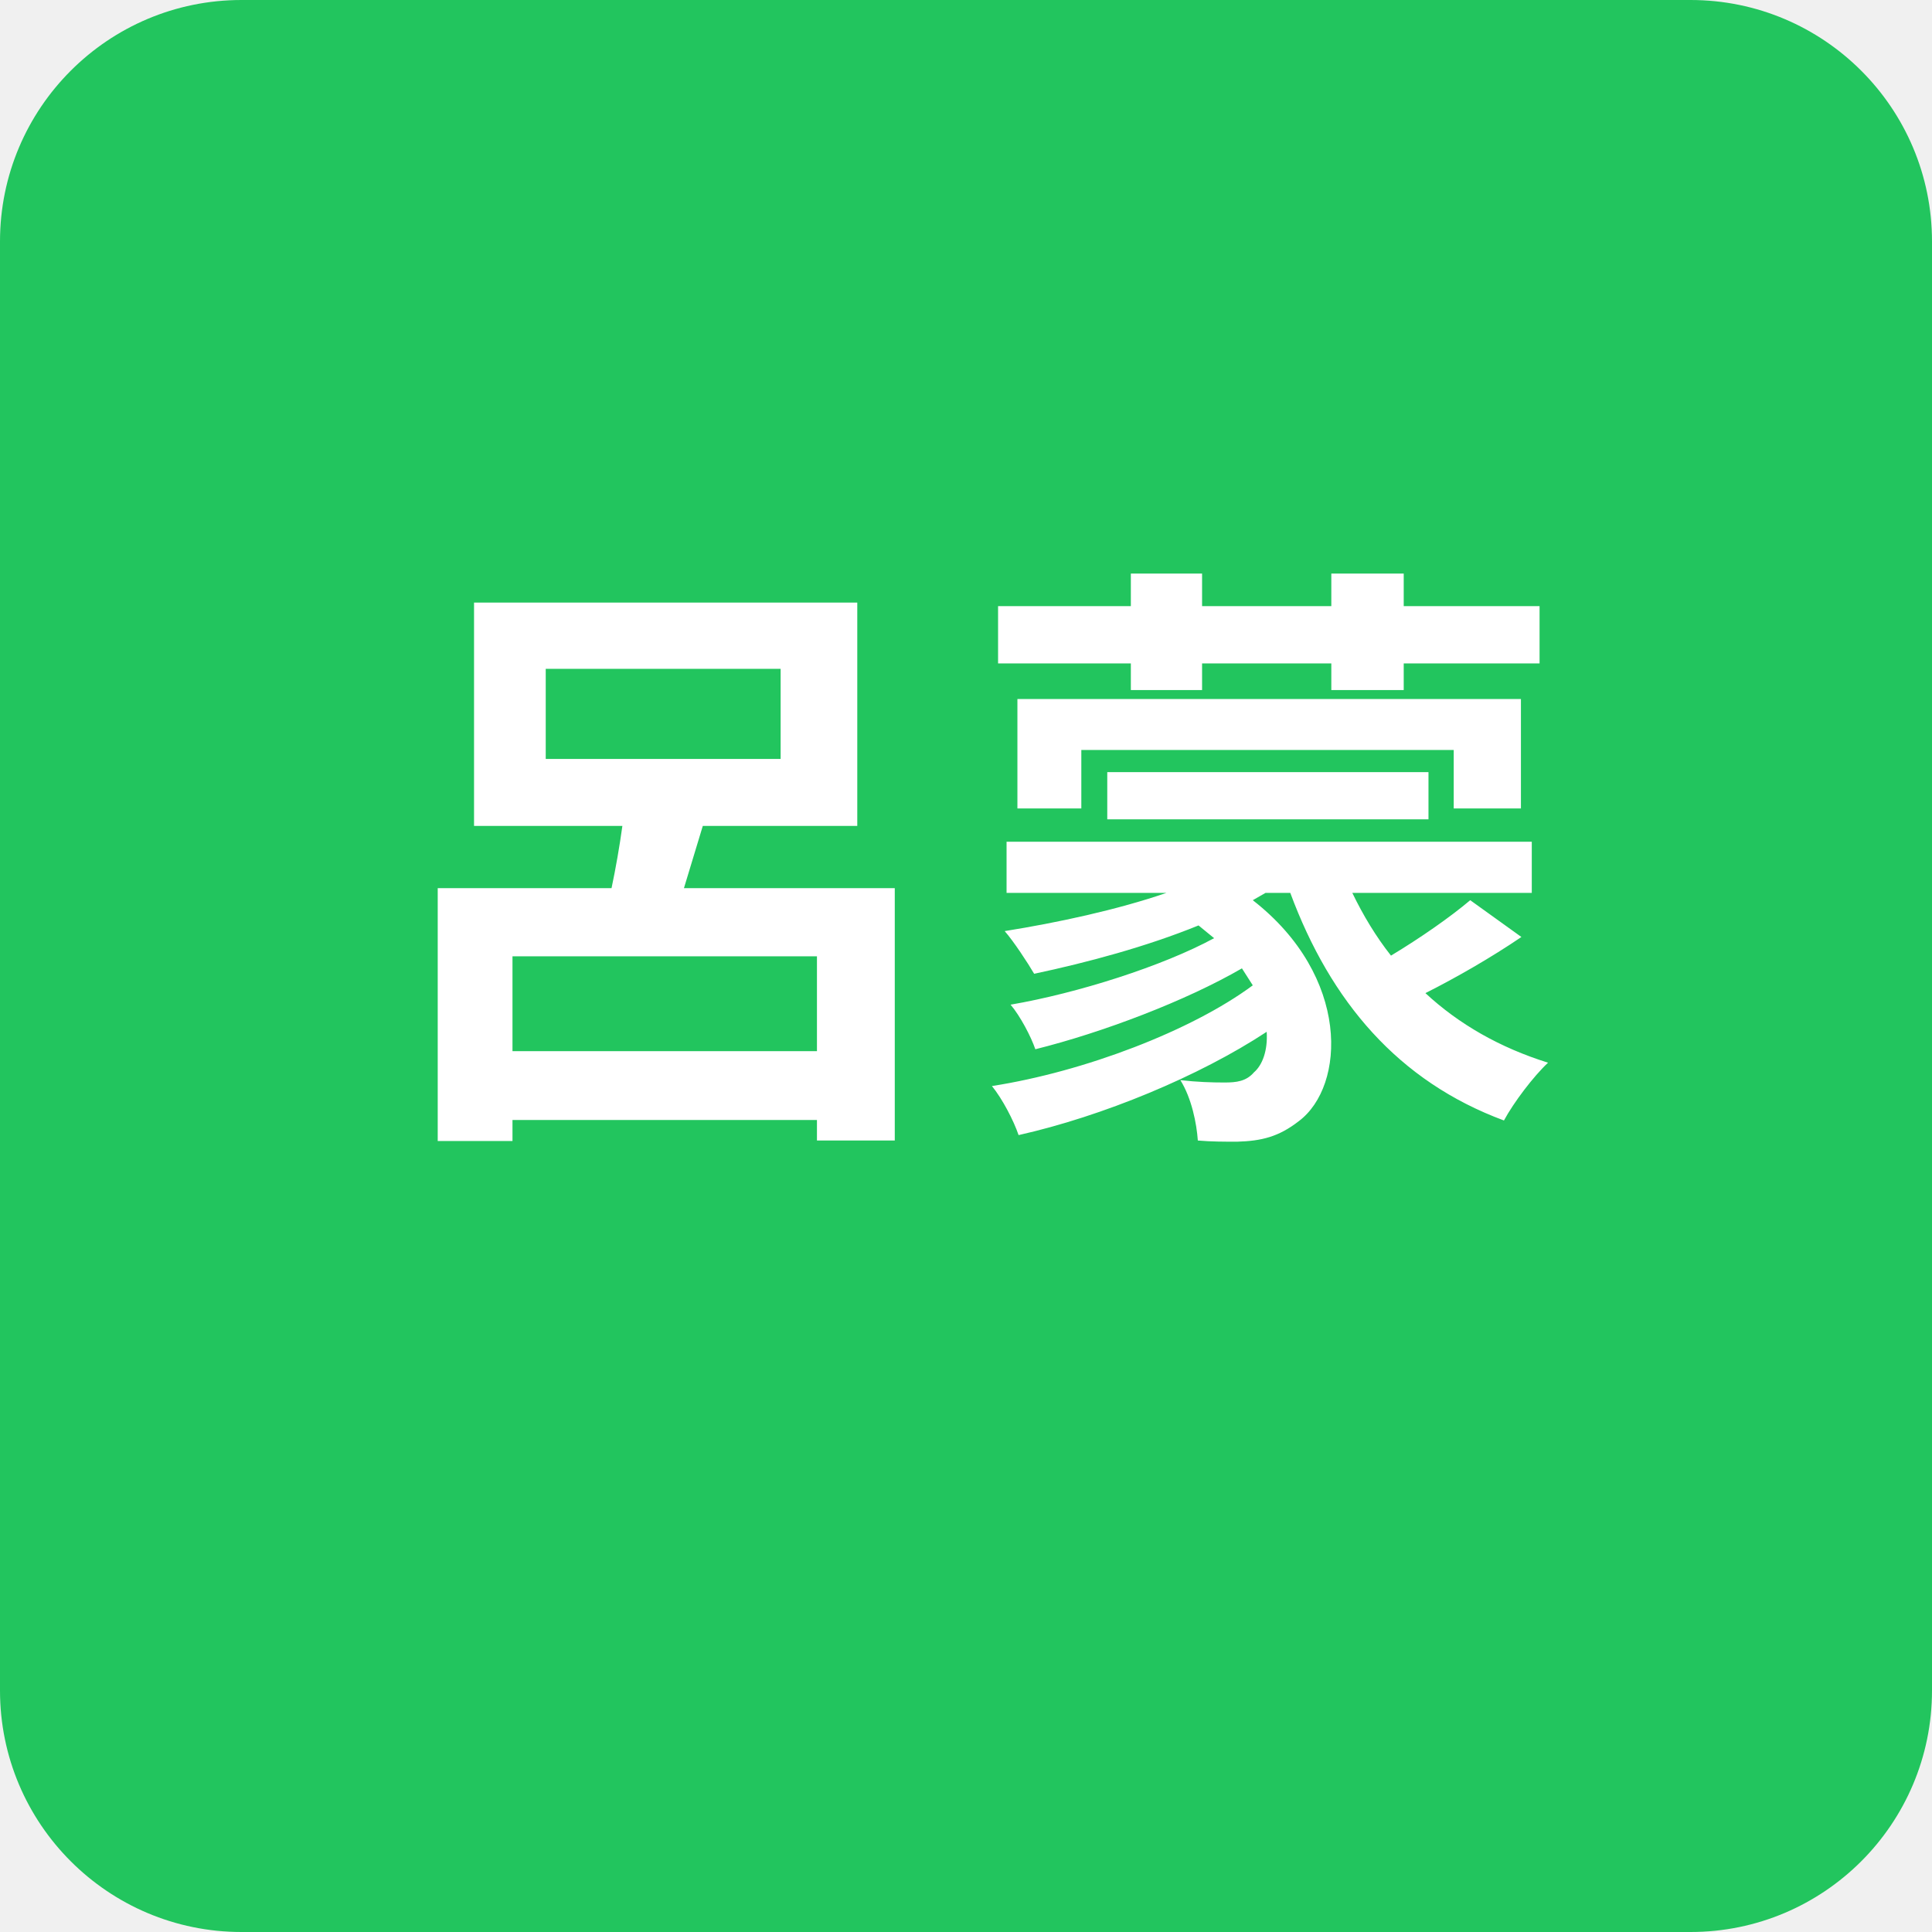
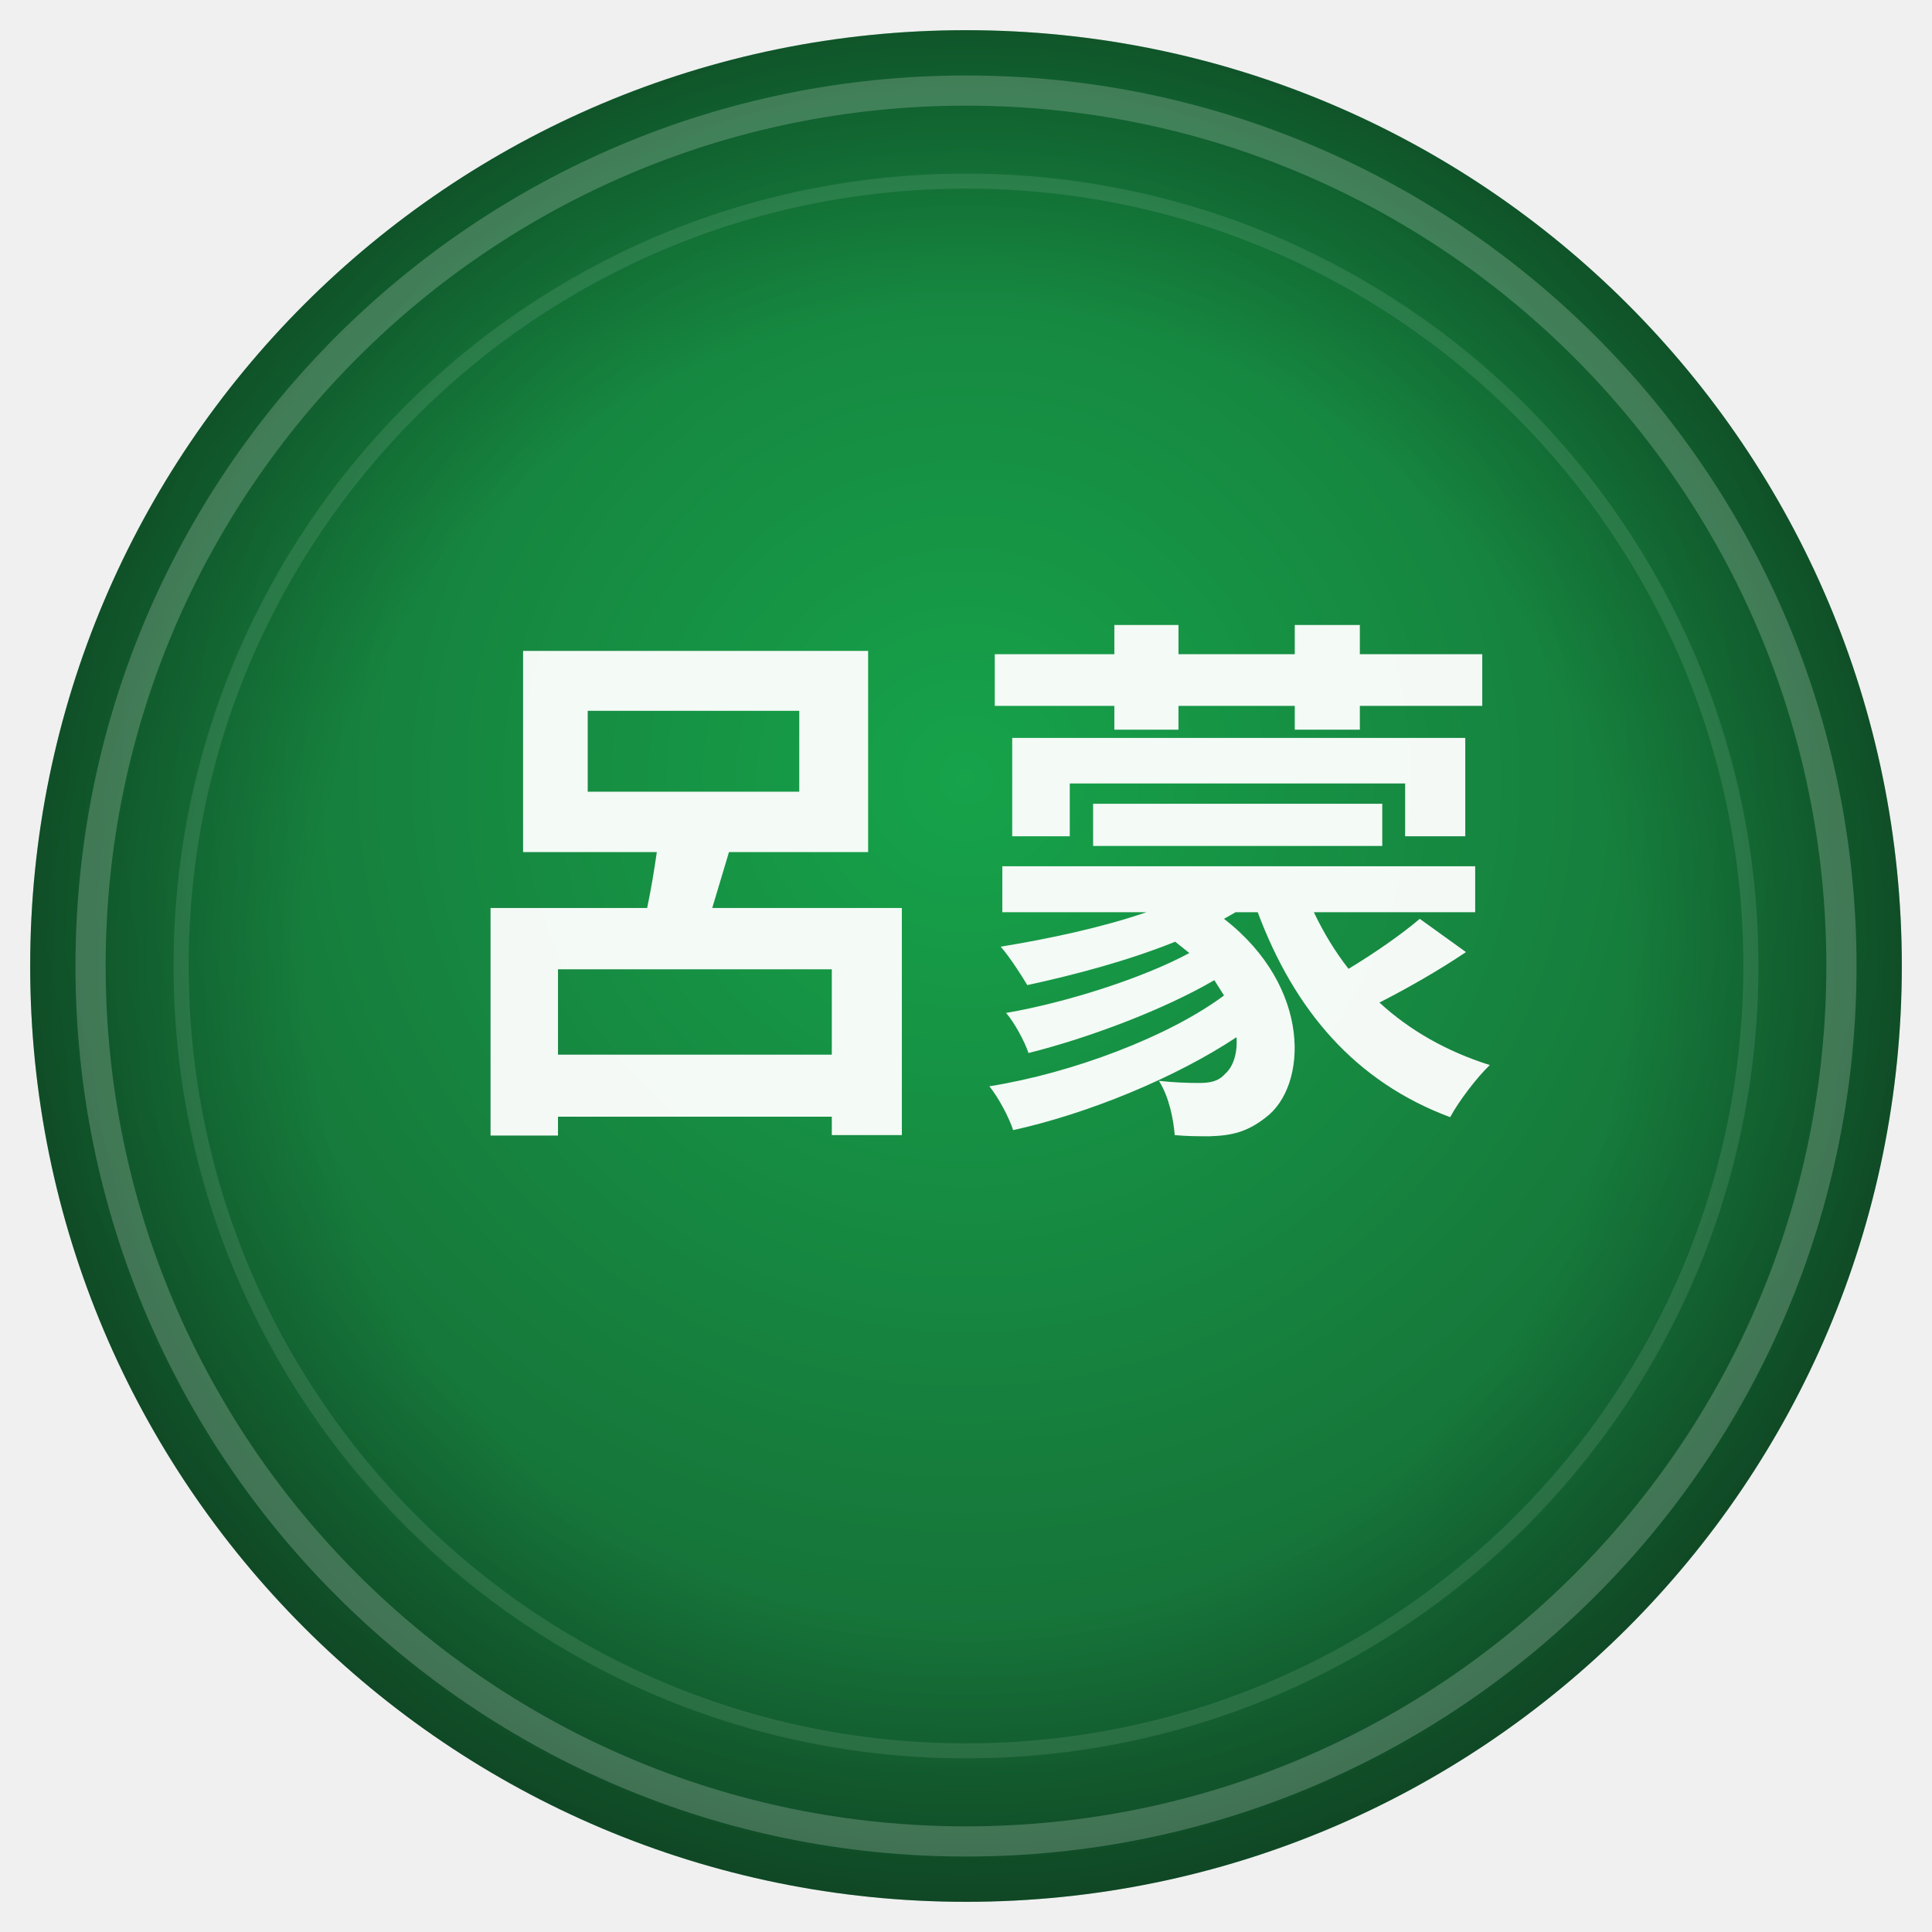
<svg xmlns="http://www.w3.org/2000/svg" width="128" height="128" viewBox="0 0 128 128">
-   <rect width="128" height="128" rx="16" fill="#22c55e" />
-   <text x="64" y="72" text-anchor="middle" fill="white" font-size="40" font-family="sans-serif" font-weight="bold">呂蒙</text>
+   <defs>
+     <radialGradient id="bg" cx="50%" cy="40%" r="60%">
+       <stop offset="0%" stop-color="#16a34a" />
+       <stop offset="100%" stop-color="#166534" />
+     </radialGradient>
+     <radialGradient id="shadow" cx="50%" cy="50%" r="50%">
+       <stop offset="70%" stop-color="transparent" />
+       <stop offset="100%" stop-color="rgba(0,0,0,0.3)" />
+     </radialGradient>
+   </defs>
+   <circle cx="64" cy="64" r="62" fill="url(#bg)" />
+   <circle cx="64" cy="64" r="62" fill="url(#shadow)" />
+   <circle cx="64" cy="64" r="58" fill="none" stroke="rgba(255,255,255,0.2)" stroke-width="2" />
+   <circle cx="64" cy="64" r="52" fill="none" stroke="rgba(255,255,255,0.1)" stroke-width="1" />
+   <text x="64" y="72" text-anchor="middle" fill="white" font-size="36" font-family="serif" font-weight="bold" opacity="0.95">呂蒙</text>
</svg>
